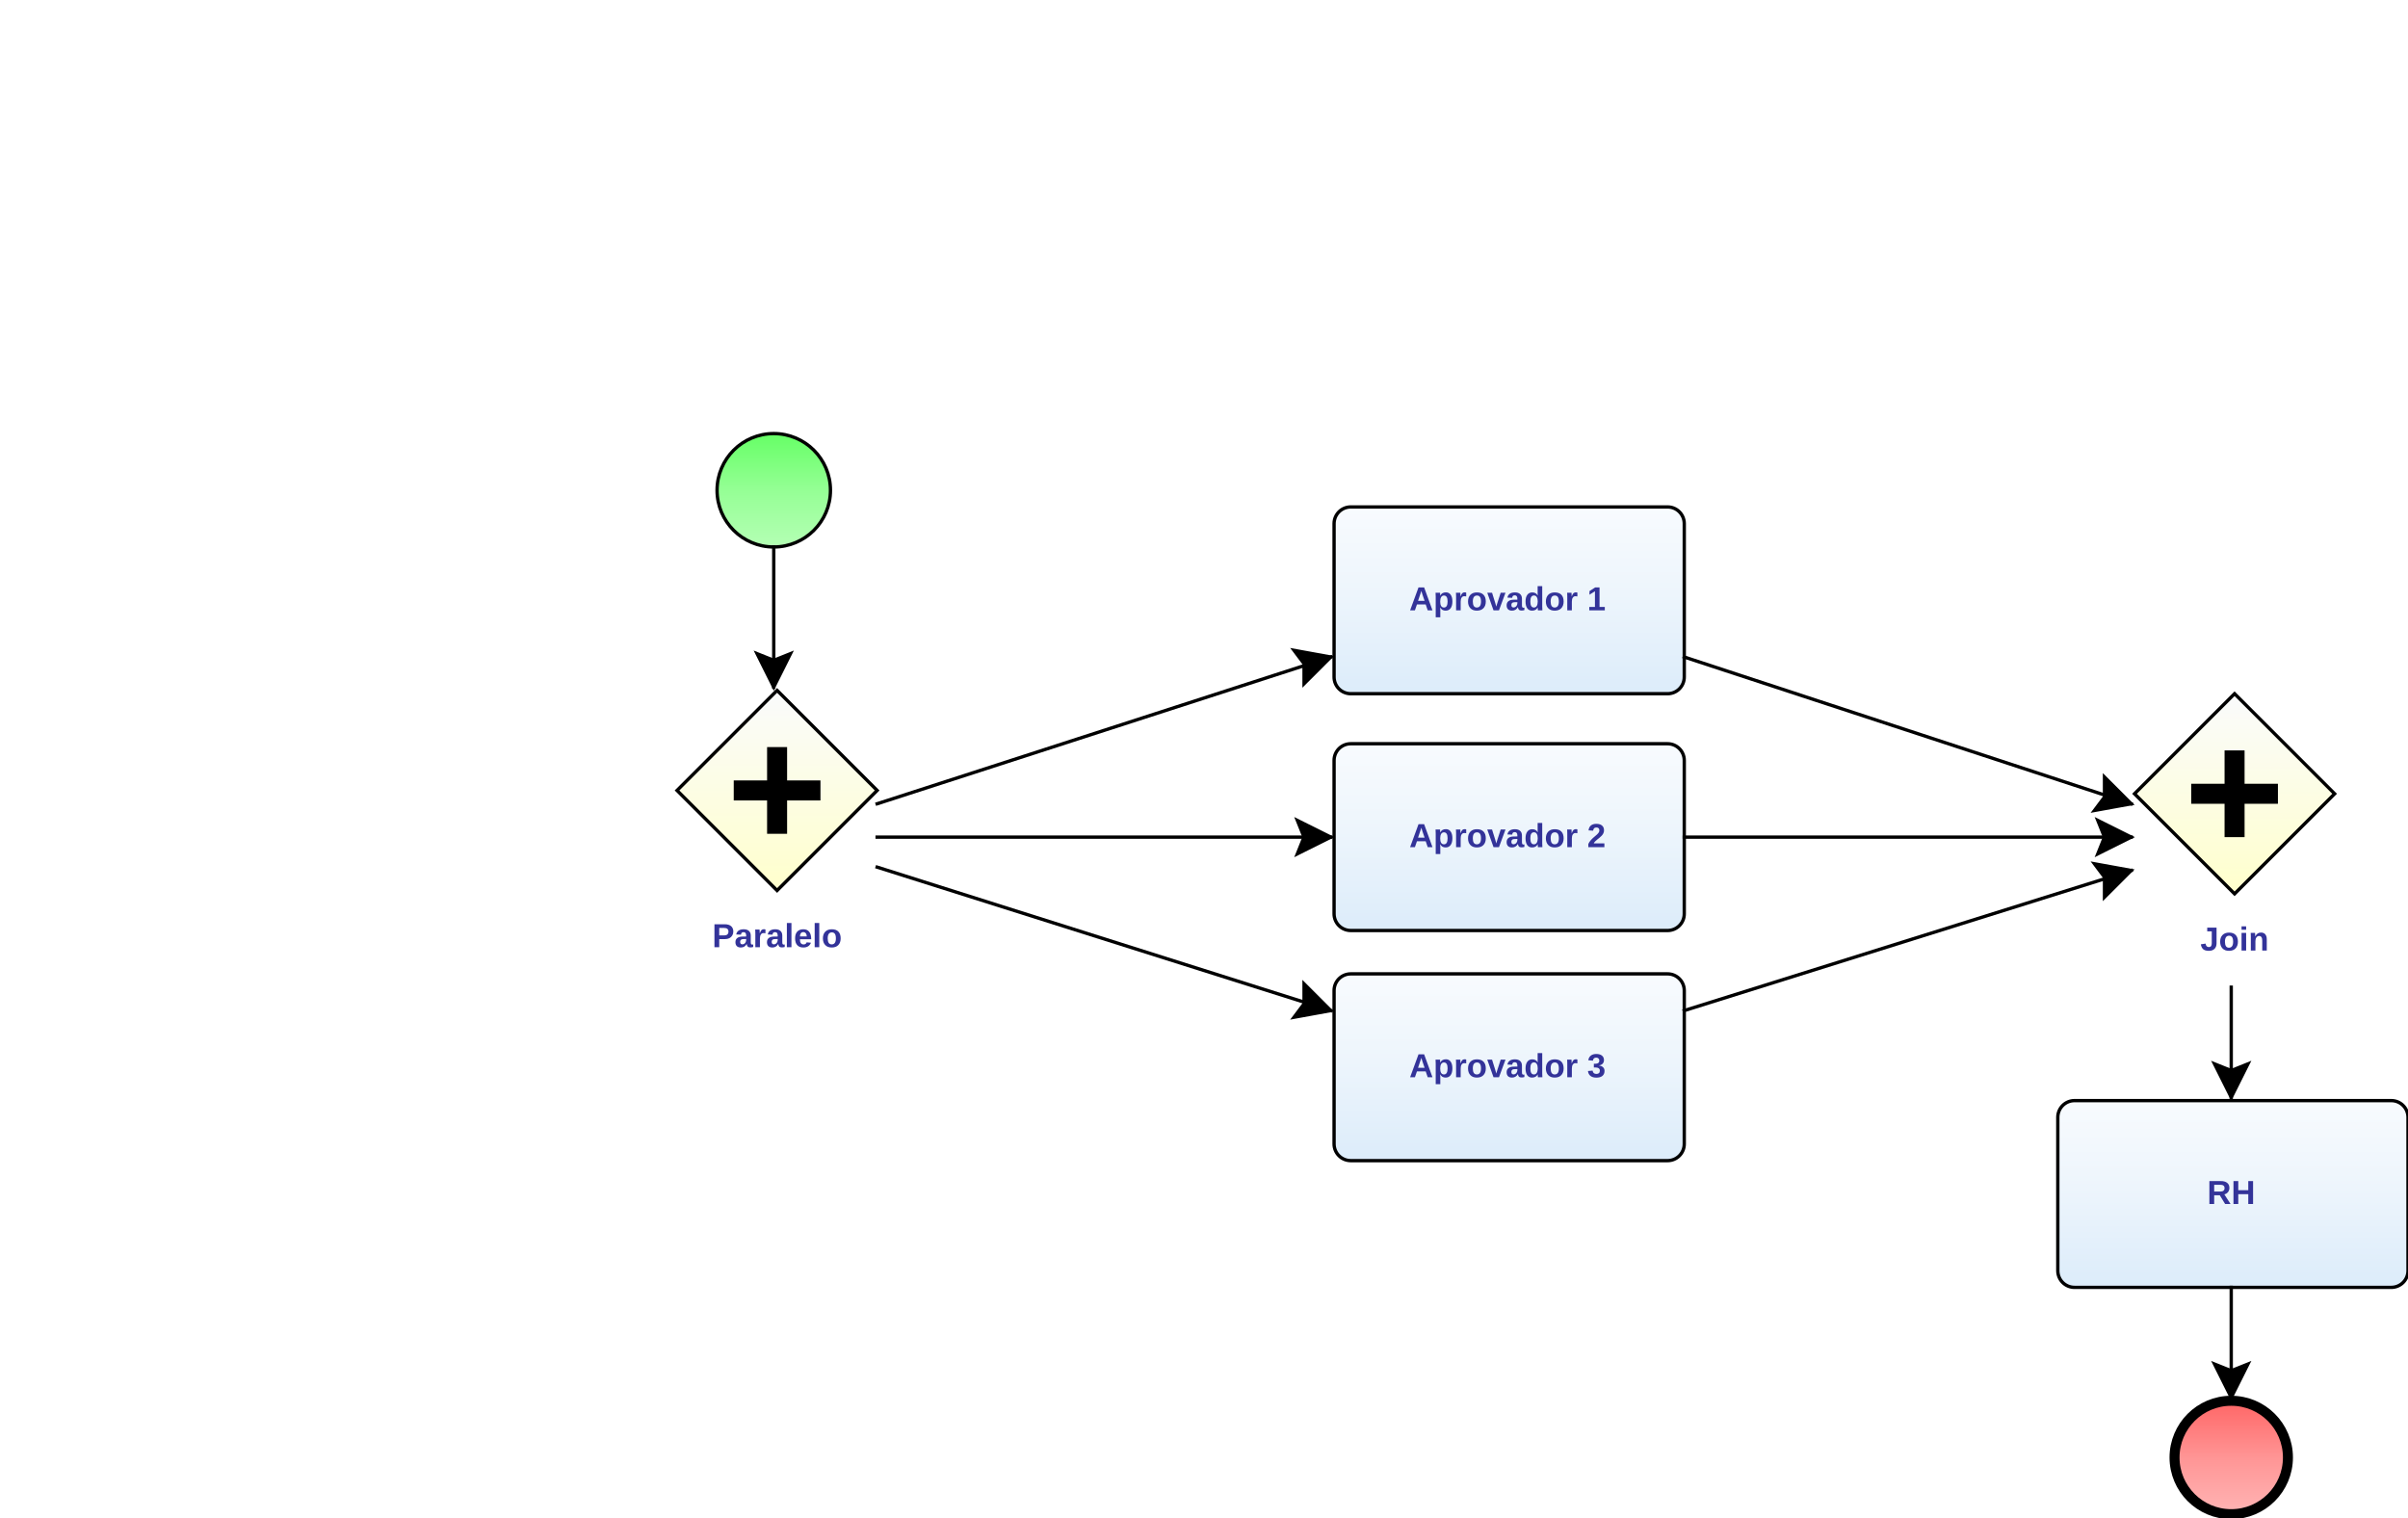
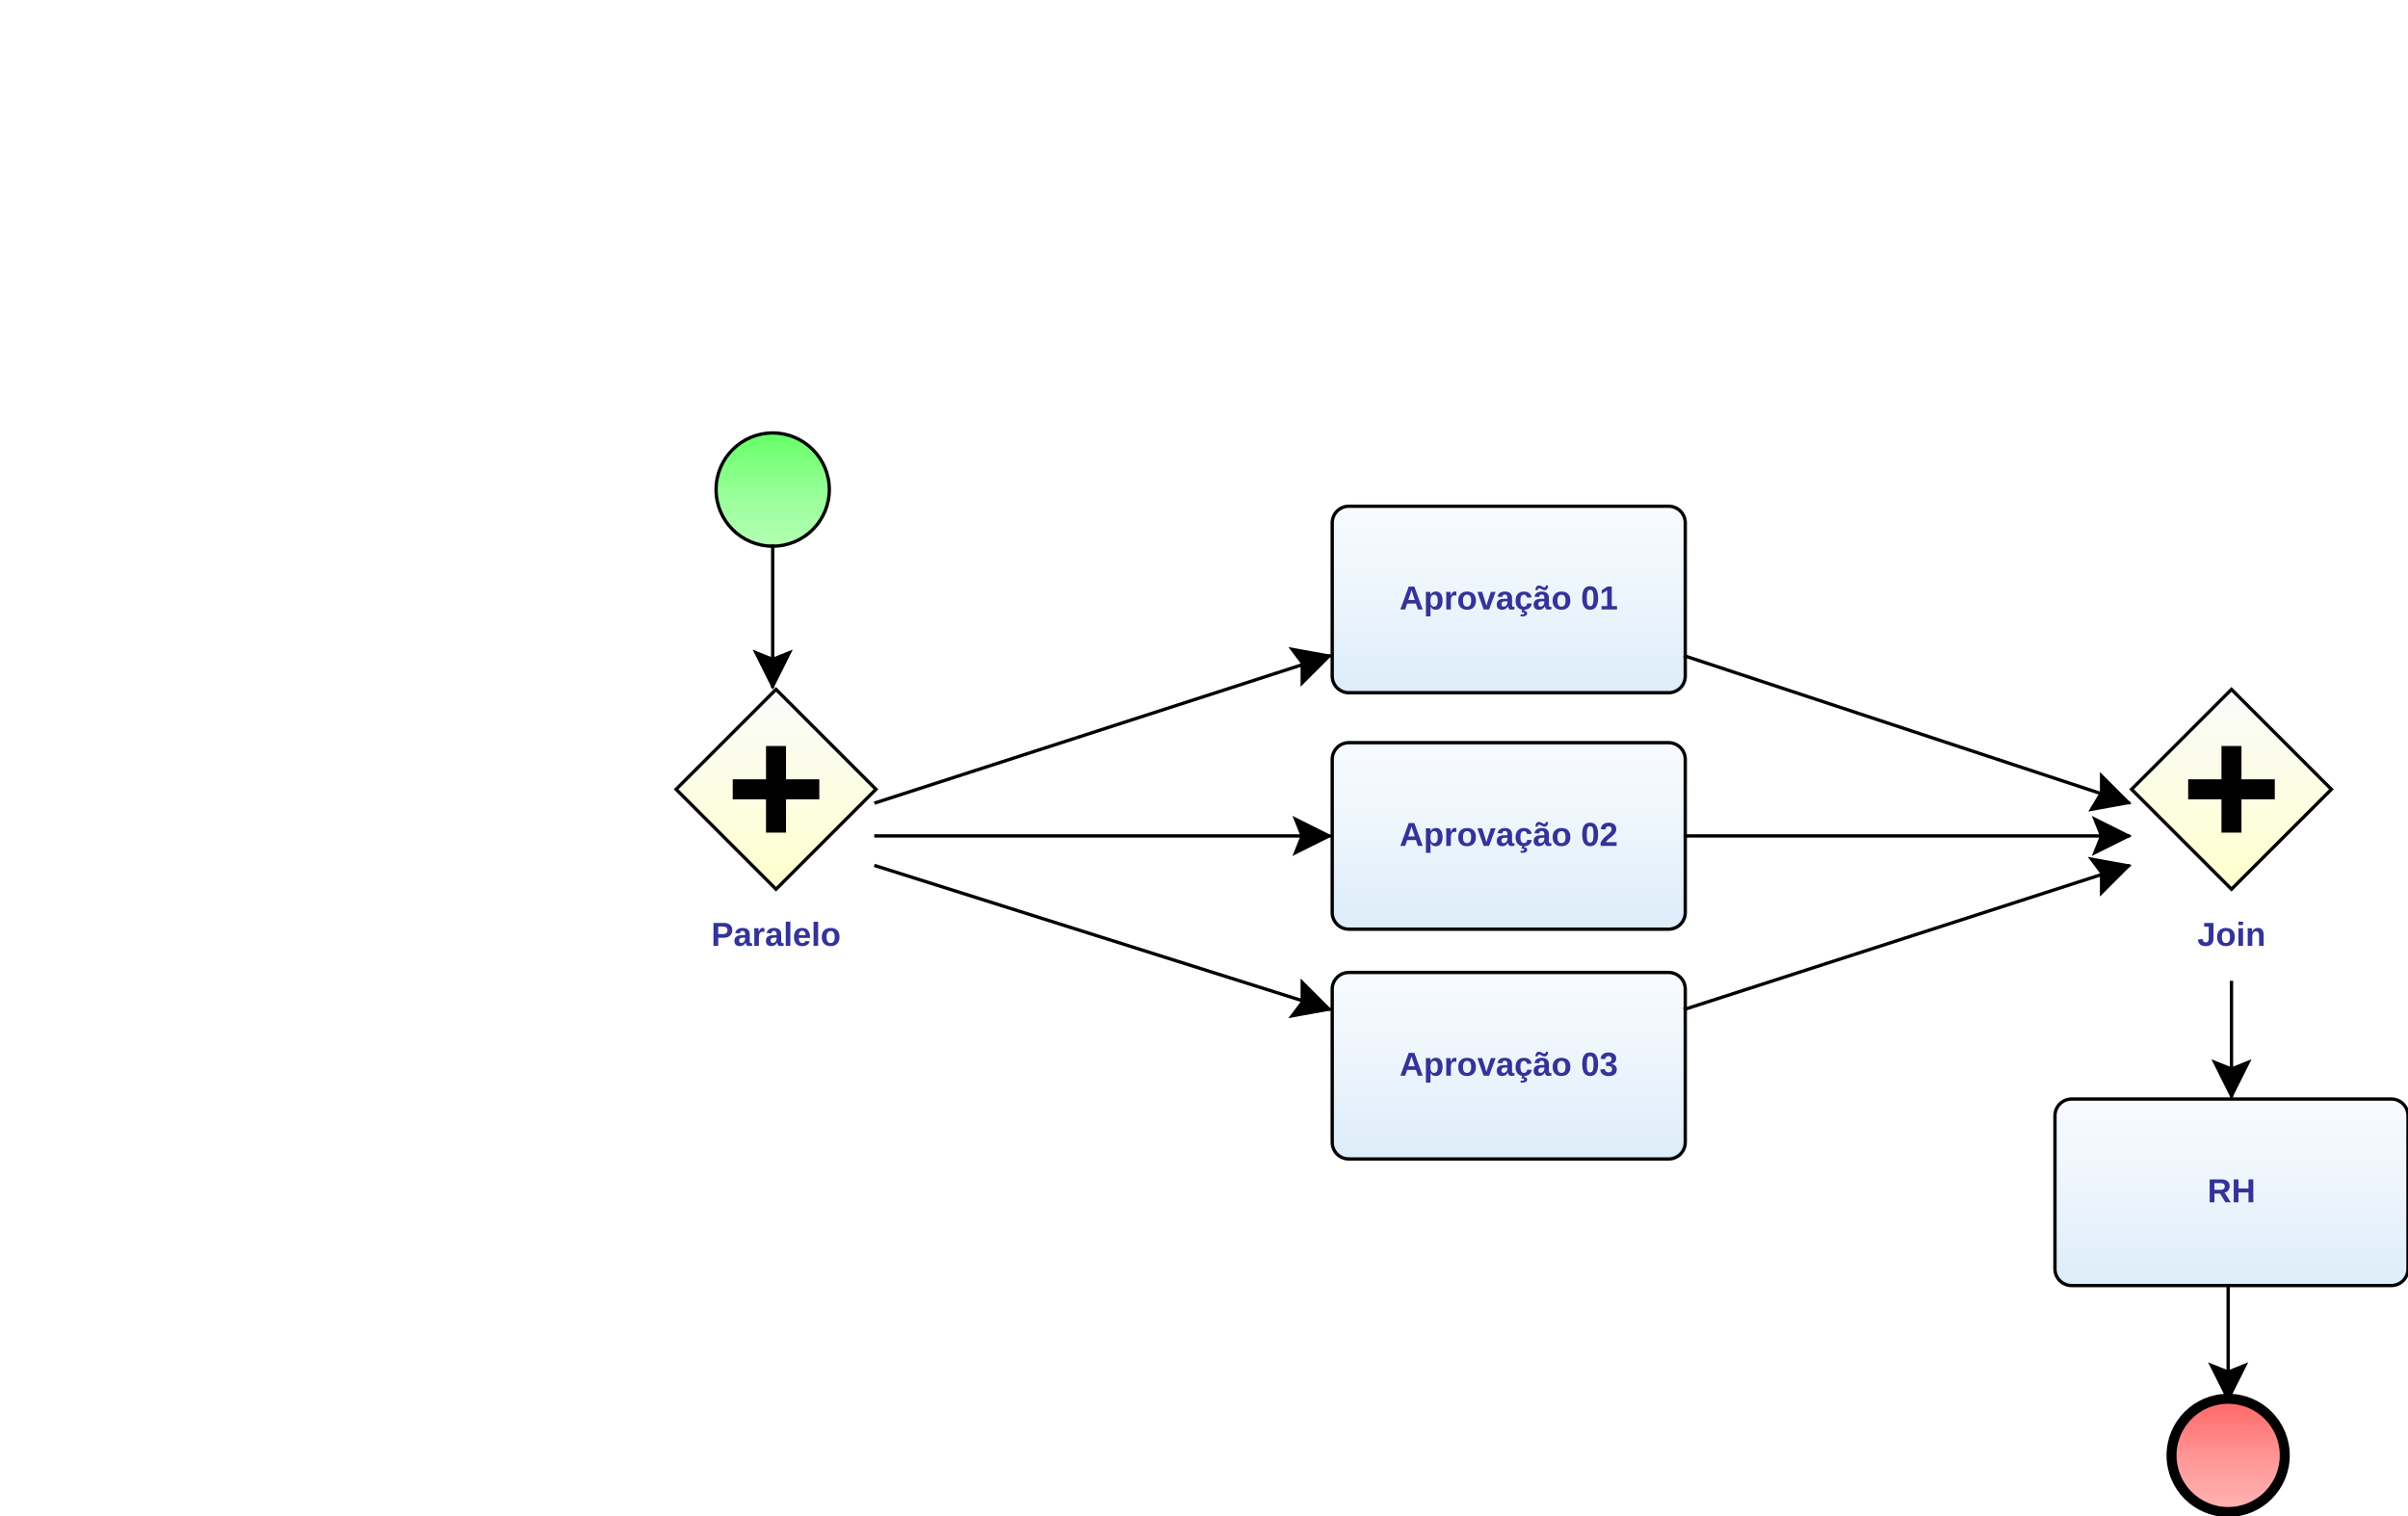
- <svg xmlns="http://www.w3.org/2000/svg" xmlns:xlink="http://www.w3.org/1999/xlink" style="stroke-dasharray:none; shape-rendering:auto; font-family:'Arial'; text-rendering:auto; fill-opacity:1; color-interpolation:auto; color-rendering:auto; font-size:12; fill:black; stroke:black; image-rendering:auto; stroke-miterlimit:10; stroke-linecap:square; stroke-linejoin:miter; font-style:normal; stroke-width:1; stroke-dashoffset:0; font-weight:normal; stroke-opacity:1;" contentScriptType="text/ecmascript" preserveAspectRatio="xMidYMid meet" zoomAndPan="magnify" version="1.0" contentStyleType="text/css" xml:xlink="http://www.w3.org/1999/xlink" width="722" height="455">
+ <svg xmlns="http://www.w3.org/2000/svg" xmlns:xlink="http://www.w3.org/1999/xlink" style="stroke-dasharray:none; shape-rendering:auto; font-family:'Arial'; text-rendering:auto; fill-opacity:1; color-interpolation:auto; color-rendering:auto; font-size:12; fill:black; stroke:black; image-rendering:auto; stroke-miterlimit:10; stroke-linecap:square; stroke-linejoin:miter; font-style:normal; stroke-width:1; stroke-dashoffset:0; font-weight:normal; stroke-opacity:1;" contentScriptType="text/ecmascript" preserveAspectRatio="xMidYMid meet" zoomAndPan="magnify" version="1.0" contentStyleType="text/css" xml:xlink="http://www.w3.org/1999/xlink" width="723" height="455">
  <g sequence="4">
-     <ellipse cx="232" cy="147" rx="17" ry="17" stroke-width="1" style="fill:url(#linearGradient66FF6696FF96B6FFB6_1304868410);" stroke="336633" />
+     <ellipse cx="232" cy="147" rx="17" ry="17" stroke-width="1" style="fill:url(#linearGradient66FF6696FF96B6FFB6_2002501577);" stroke="336633" />
  </g>
  <g sequence="9">
-     <polygon points=" 203 237 233 207 263 237 233 267 203 237" style="fill:url(#linearGradientFAFBFCFFFFCC_1124159986);" stroke="000000" />
+     <polygon points=" 203 237 233 207 263 237 233 267 203 237" style="fill:url(#linearGradientFAFBFCFFFFCC_2040287058);" stroke="000000" />
  </g>
  <path style="fill:none; stroke-width:6; stroke:#000000;" d="M223.0 237.0 L243.0 237.0" />
  <path style="fill:none; stroke-width:6; stroke:#000000;" d="M233.0 227.0 L233.0 247.0" />
  <g componentSequence="9">
    <text x="233" y="270" text-anchor="middle" style="font-weight:bold;font-size:10px;stroke:none; fill:#333399">
      <tspan dy="14" x="233">Paralelo</tspan>
    </text>
  </g>
  <g sequence="11">
-     <rect x="400" y="152" width="105" height="56" ry="5" rx="5" style="fill:url(#linearGradientF8FBFEEDF5FCDEEDFAD4E7F8E2E5E9_1195302218);" stroke="191970" />
+     <rect x="400" y="152" width="106" height="56" ry="5" rx="5" style="fill:url(#linearGradientF8FBFEEDF5FCDEEDFAD4E7F8E2E5E9_2107888825);" stroke="191970" />
  </g>
  <g componentSequence="11">
-     <text x="452" y="169" text-anchor="middle" style="font-weight:bold;font-size:10px;stroke:none; fill:#333399">
-       <tspan dy="14" x="452">Aprovador 1</tspan>
+     <text x="453" y="169" text-anchor="middle" style="font-weight:bold;font-size:10px;stroke:none; fill:#333399">
+       <tspan dy="14" x="453">Aprovação 01</tspan>
    </text>
  </g>
  <g sequence="12">
-     <rect x="400" y="223" width="105" height="56" ry="5" rx="5" style="fill:url(#linearGradientF8FBFEEDF5FCDEEDFAD4E7F8E2E5E9_37510089);" stroke="191970" />
+     <rect x="400" y="223" width="106" height="56" ry="5" rx="5" style="fill:url(#linearGradientF8FBFEEDF5FCDEEDFAD4E7F8E2E5E9_950093161);" stroke="191970" />
  </g>
  <g componentSequence="12">
-     <text x="452" y="240" text-anchor="middle" style="font-weight:bold;font-size:10px;stroke:none; fill:#333399">
-       <tspan dy="14" x="452">Aprovador 2</tspan>
+     <text x="453" y="240" text-anchor="middle" style="font-weight:bold;font-size:10px;stroke:none; fill:#333399">
+       <tspan dy="14" x="453">Aprovação 02</tspan>
    </text>
  </g>
  <g sequence="13">
-     <rect x="400" y="292" width="105" height="56" ry="5" rx="5" style="fill:url(#linearGradientF8FBFEEDF5FCDEEDFAD4E7F8E2E5E9_2058570450);" stroke="191970" />
+     <rect x="400" y="292" width="106" height="56" ry="5" rx="5" style="fill:url(#linearGradientF8FBFEEDF5FCDEEDFAD4E7F8E2E5E9_313393219);" stroke="191970" />
  </g>
  <g componentSequence="13">
-     <text x="452" y="309" text-anchor="middle" style="font-weight:bold;font-size:10px;stroke:none; fill:#333399">
-       <tspan dy="14" x="452">Aprovador 3</tspan>
+     <text x="453" y="309" text-anchor="middle" style="font-weight:bold;font-size:10px;stroke:none; fill:#333399">
+       <tspan dy="14" x="453">Aprovação 03</tspan>
    </text>
  </g>
  <g sequence="17">
-     <polygon points=" 640 238 670 208 700 238 670 268 640 238" style="fill:url(#linearGradientFAFBFCFFFFCC_863247031);" stroke="000000" />
+     <polygon points=" 640 237 670 207 700 237 670 267 640 237" style="fill:url(#linearGradientFAFBFCFFFFCC_156449691);" stroke="000000" />
  </g>
-   <path style="fill:none; stroke-width:6; stroke:#000000;" d="M660.0 238.0 L680.0 238.0" />
-   <path style="fill:none; stroke-width:6; stroke:#000000;" d="M670.0 228.0 L670.0 248.0" />
+   <path style="fill:none; stroke-width:6; stroke:#000000;" d="M660.0 237.0 L680.0 237.0" />
+   <path style="fill:none; stroke-width:6; stroke:#000000;" d="M670.0 227.0 L670.0 247.0" />
  <g componentSequence="17">
-     <text x="670" y="271" text-anchor="middle" style="font-weight:bold;font-size:10px;stroke:none; fill:#333399">
+     <text x="670" y="270" text-anchor="middle" style="font-weight:bold;font-size:10px;stroke:none; fill:#333399">
      <tspan dy="14" x="670">Join</tspan>
    </text>
  </g>
  <g sequence="21">
-     <rect x="617" y="330" width="105" height="56" ry="5" rx="5" style="fill:url(#linearGradientF8FBFEEDF5FCDEEDFAD4E7F8E2E5E9_34690334);" stroke="191970" />
+     <rect x="617" y="330" width="106" height="56" ry="5" rx="5" style="fill:url(#linearGradientF8FBFEEDF5FCDEEDFAD4E7F8E2E5E9_1790320660);" stroke="191970" />
  </g>
  <g componentSequence="21">
-     <text x="669" y="347" text-anchor="middle" style="font-weight:bold;font-size:10px;stroke:none; fill:#333399">
-       <tspan dy="14" x="669">RH</tspan>
+     <text x="670" y="347" text-anchor="middle" style="font-weight:bold;font-size:10px;stroke:none; fill:#333399">
+       <tspan dy="14" x="670">RH</tspan>
    </text>
  </g>
  <g sequence="23">
-     <ellipse cx="669" cy="437" rx="17" ry="17" stroke-width="3" style="fill:url(#linearGradientFF6666FF9696FFB6B6_1645454470);" stroke="993333" />
+     <ellipse cx="669" cy="437" rx="17" ry="17" stroke-width="3" style="fill:url(#linearGradientFF6666FF9696FFB6B6_1485748774);" stroke="993333" />
  </g>
  <g componentSequence="10">
    <text x="242" y="186" style="font-size:10px;font-weight:none;stroke:none; fill:#333399" text-anchor="left" />
  </g>
  <g componentSequence="14">
    <text x="341" y="219" style="font-size:10px;font-weight:none;stroke:none; fill:#333399" text-anchor="left" />
  </g>
  <g componentSequence="15">
    <text x="341" y="251" style="font-size:10px;font-weight:none;stroke:none; fill:#333399" text-anchor="left" />
  </g>
  <g componentSequence="16">
    <text x="341" y="282" style="font-size:10px;font-weight:none;stroke:none; fill:#333399" text-anchor="left" />
  </g>
  <g componentSequence="18">
-     <text x="582" y="219" style="font-size:10px;font-weight:none;stroke:none; fill:#333399" text-anchor="left" />
+     <text x="583" y="219" style="font-size:10px;font-weight:none;stroke:none; fill:#333399" text-anchor="left" />
  </g>
  <g componentSequence="19">
-     <text x="582" y="251" style="font-size:10px;font-weight:none;stroke:none; fill:#333399" text-anchor="left" />
+     <text x="583" y="251" style="font-size:10px;font-weight:none;stroke:none; fill:#333399" text-anchor="left" />
  </g>
  <g componentSequence="20">
-     <text x="582" y="282" style="font-size:10px;font-weight:none;stroke:none; fill:#333399" text-anchor="left" />
+     <text x="583" y="282" style="font-size:10px;font-weight:none;stroke:none; fill:#333399" text-anchor="left" />
  </g>
  <g componentSequence="22">
-     <text x="679" y="313" style="font-size:10px;font-weight:none;stroke:none; fill:#333399" text-anchor="left" />
+     <text x="680" y="312" style="font-size:10px;font-weight:none;stroke:none; fill:#333399" text-anchor="left" />
  </g>
  <g componentSequence="24">
    <text x="679" y="403" style="font-size:10px;font-weight:none;stroke:none; fill:#333399" text-anchor="left" />
  </g>
  <path style="fill:none; stroke:#000000;stroke-width:1" d="M232.0 164.0 L232.0 206.0" />
  <polygon style="fill:#000000; stroke:#000000;" points=" 237 196 232 206 227 196 232 198" />
  <path style="fill:none; stroke:#000000;stroke-width:1" d="M263.0 241.0 L399.0 197.0" />
  <polygon style="fill:#000000; stroke:#000000;" points=" 388 195 399 197 391 205 391 199" />
  <path style="fill:none; stroke:#000000;stroke-width:1" d="M263.0 251.0 L399.0 251.0" />
  <polygon style="fill:#000000; stroke:#000000;" points=" 389 246 399 251 389 256 391 251" />
  <path style="fill:none; stroke:#000000;stroke-width:1" d="M263.0 260.0 L399.0 303.0" />
  <polygon style="fill:#000000; stroke:#000000;" points=" 391 295 399 303 388 305 391 301" />
-   <path style="fill:none; stroke:#000000;stroke-width:1" d="M505.0 197.0 L639.0 241.0" />
-   <polygon style="fill:#000000; stroke:#000000;" points=" 631 233 639 241 628 243 631 239" />
-   <path style="fill:none; stroke:#000000;stroke-width:1" d="M505.0 251.0 L639.0 251.0" />
+   <path style="fill:none; stroke:#000000;stroke-width:1" d="M506.0 197.0 L639.0 241.0" />
+   <polygon style="fill:#000000; stroke:#000000;" points=" 631 233 639 241 628 243 631 238" />
+   <path style="fill:none; stroke:#000000;stroke-width:1" d="M506.0 251.0 L639.0 251.0" />
  <polygon style="fill:#000000; stroke:#000000;" points=" 629 246 639 251 629 256 631 251" />
-   <path style="fill:none; stroke:#000000;stroke-width:1" d="M505.0 303.0 L639.0 261.0" />
-   <polygon style="fill:#000000; stroke:#000000;" points=" 628 259 639 261 631 269 631 263" />
-   <path style="fill:none; stroke:#000000;stroke-width:1" d="M669.0 296.0 L669.0 329.0" />
-   <polygon style="fill:#000000; stroke:#000000;" points=" 674 319 669 329 664 319 669 321" />
-   <path style="fill:none; stroke:#000000;stroke-width:1" d="M669.0 386.0 L669.0 419.0" />
-   <polygon style="fill:#000000; stroke:#000000;" points=" 674 409 669 419 664 409 669 411" />
+   <path style="fill:none; stroke:#000000;stroke-width:1" d="M506.0 303.0 L639.0 260.0" />
+   <polygon style="fill:#000000; stroke:#000000;" points=" 628 258 639 260 631 268 631 262" />
+   <path style="fill:none; stroke:#000000;stroke-width:1" d="M670.0 295.0 L670.0 329.0" />
+   <polygon style="fill:#000000; stroke:#000000;" points=" 675 319 670 329 665 319 670 321" />
+   <path style="fill:none; stroke:#000000;stroke-width:1" d="M669.0 386.0 L669.0 420.0" />
+   <polygon style="fill:#000000; stroke:#000000;" points=" 674 410 669 420 664 410 669 412" />
  <defs>
-     <linearGradient xlink:href="#linearGradient66FF6696FF96B6FFB6" id="linearGradient66FF6696FF96B6FFB6_1304868410" x1="0" y1="130.0" x2="0" y2="165.0" gradientUnits="userSpaceOnUse" xlink:type="simple" xlink:actuate="onLoad" xlink:show="other" />
+     <linearGradient xlink:href="#linearGradient66FF6696FF96B6FFB6" id="linearGradient66FF6696FF96B6FFB6_2002501577" x1="0" y1="130.0" x2="0" y2="165.0" gradientUnits="userSpaceOnUse" xlink:type="simple" xlink:actuate="onLoad" xlink:show="other" />
    <linearGradient id="linearGradient66FF6696FF96B6FFB6">
      <stop style="stop-color:#66FF66;stop-opacity:1;" offset="0.0" id="stop66FF66" />
      <stop style="stop-color:#96FF96;stop-opacity:1;" offset="0.5" id="stop96FF96" />
      <stop style="stop-color:#B6FFB6;stop-opacity:1;" offset="1.0" id="stopB6FFB6" />
    </linearGradient>
-     <linearGradient xlink:href="#linearGradientFAFBFCFFFFCC" id="linearGradientFAFBFCFFFFCC_1124159986" x1="0" y1="207.0" x2="0" y2="267.0" gradientUnits="userSpaceOnUse" xlink:type="simple" xlink:actuate="onLoad" xlink:show="other" />
+     <linearGradient xlink:href="#linearGradientFAFBFCFFFFCC" id="linearGradientFAFBFCFFFFCC_2040287058" x1="0" y1="207.0" x2="0" y2="267.0" gradientUnits="userSpaceOnUse" xlink:type="simple" xlink:actuate="onLoad" xlink:show="other" />
    <linearGradient id="linearGradientFAFBFCFFFFCC">
      <stop style="stop-color:#FAFBFC;stop-opacity:1;" offset="0.0" id="stopFAFBFC" />
      <stop style="stop-color:#FFFFCC;stop-opacity:1;" offset="1.0" id="stopFFFFCC" />
    </linearGradient>
-     <linearGradient xlink:href="#linearGradientF8FBFEEDF5FCDEEDFAD4E7F8E2E5E9" id="linearGradientF8FBFEEDF5FCDEEDFAD4E7F8E2E5E9_1195302218" x1="0" y1="152.0" x2="0" y2="257.0" gradientUnits="userSpaceOnUse" xlink:type="simple" xlink:actuate="onLoad" xlink:show="other" />
+     <linearGradient xlink:href="#linearGradientF8FBFEEDF5FCDEEDFAD4E7F8E2E5E9" id="linearGradientF8FBFEEDF5FCDEEDFAD4E7F8E2E5E9_2107888825" x1="0" y1="152.0" x2="0" y2="258.0" gradientUnits="userSpaceOnUse" xlink:type="simple" xlink:actuate="onLoad" xlink:show="other" />
    <linearGradient id="linearGradientF8FBFEEDF5FCDEEDFAD4E7F8E2E5E9">
      <stop style="stop-color:#F8FBFE;stop-opacity:1;" offset="0.0" id="stopF8FBFE" />
      <stop style="stop-color:#EDF5FC;stop-opacity:1;" offset="0.25" id="stopEDF5FC" />
      <stop style="stop-color:#DEEDFA;stop-opacity:1;" offset="0.5" id="stopDEEDFA" />
      <stop style="stop-color:#D4E7F8;stop-opacity:1;" offset="0.75" id="stopD4E7F8" />
      <stop style="stop-color:#E2E5E9;stop-opacity:1;" offset="1.0" id="stopE2E5E9" />
    </linearGradient>
-     <linearGradient xlink:href="#linearGradientF8FBFEEDF5FCDEEDFAD4E7F8E2E5E9" id="linearGradientF8FBFEEDF5FCDEEDFAD4E7F8E2E5E9_37510089" x1="0" y1="223.0" x2="0" y2="328.0" gradientUnits="userSpaceOnUse" xlink:type="simple" xlink:actuate="onLoad" xlink:show="other" />
-     <linearGradient xlink:href="#linearGradientF8FBFEEDF5FCDEEDFAD4E7F8E2E5E9" id="linearGradientF8FBFEEDF5FCDEEDFAD4E7F8E2E5E9_2058570450" x1="0" y1="292.0" x2="0" y2="397.0" gradientUnits="userSpaceOnUse" xlink:type="simple" xlink:actuate="onLoad" xlink:show="other" />
-     <linearGradient xlink:href="#linearGradientFAFBFCFFFFCC" id="linearGradientFAFBFCFFFFCC_863247031" x1="0" y1="208.0" x2="0" y2="268.0" gradientUnits="userSpaceOnUse" xlink:type="simple" xlink:actuate="onLoad" xlink:show="other" />
-     <linearGradient xlink:href="#linearGradientF8FBFEEDF5FCDEEDFAD4E7F8E2E5E9" id="linearGradientF8FBFEEDF5FCDEEDFAD4E7F8E2E5E9_34690334" x1="0" y1="330.0" x2="0" y2="435.0" gradientUnits="userSpaceOnUse" xlink:type="simple" xlink:actuate="onLoad" xlink:show="other" />
-     <linearGradient xlink:href="#linearGradientFF6666FF9696FFB6B6" id="linearGradientFF6666FF9696FFB6B6_1645454470" x1="0" y1="420.0" x2="0" y2="455.0" gradientUnits="userSpaceOnUse" xlink:type="simple" xlink:actuate="onLoad" xlink:show="other" />
+     <linearGradient xlink:href="#linearGradientF8FBFEEDF5FCDEEDFAD4E7F8E2E5E9" id="linearGradientF8FBFEEDF5FCDEEDFAD4E7F8E2E5E9_950093161" x1="0" y1="223.0" x2="0" y2="329.0" gradientUnits="userSpaceOnUse" xlink:type="simple" xlink:actuate="onLoad" xlink:show="other" />
+     <linearGradient xlink:href="#linearGradientF8FBFEEDF5FCDEEDFAD4E7F8E2E5E9" id="linearGradientF8FBFEEDF5FCDEEDFAD4E7F8E2E5E9_313393219" x1="0" y1="292.0" x2="0" y2="398.0" gradientUnits="userSpaceOnUse" xlink:type="simple" xlink:actuate="onLoad" xlink:show="other" />
+     <linearGradient xlink:href="#linearGradientFAFBFCFFFFCC" id="linearGradientFAFBFCFFFFCC_156449691" x1="0" y1="207.0" x2="0" y2="267.0" gradientUnits="userSpaceOnUse" xlink:type="simple" xlink:actuate="onLoad" xlink:show="other" />
+     <linearGradient xlink:href="#linearGradientF8FBFEEDF5FCDEEDFAD4E7F8E2E5E9" id="linearGradientF8FBFEEDF5FCDEEDFAD4E7F8E2E5E9_1790320660" x1="0" y1="330.0" x2="0" y2="436.0" gradientUnits="userSpaceOnUse" xlink:type="simple" xlink:actuate="onLoad" xlink:show="other" />
+     <linearGradient xlink:href="#linearGradientFF6666FF9696FFB6B6" id="linearGradientFF6666FF9696FFB6B6_1485748774" x1="0" y1="420.0" x2="0" y2="455.0" gradientUnits="userSpaceOnUse" xlink:type="simple" xlink:actuate="onLoad" xlink:show="other" />
    <linearGradient id="linearGradientFF6666FF9696FFB6B6">
      <stop style="stop-color:#FF6666;stop-opacity:1;" offset="0.0" id="stopFF6666" />
      <stop style="stop-color:#FF9696;stop-opacity:1;" offset="0.5" id="stopFF9696" />
      <stop style="stop-color:#FFB6B6;stop-opacity:1;" offset="1.0" id="stopFFB6B6" />
    </linearGradient>
  </defs>
</svg>
